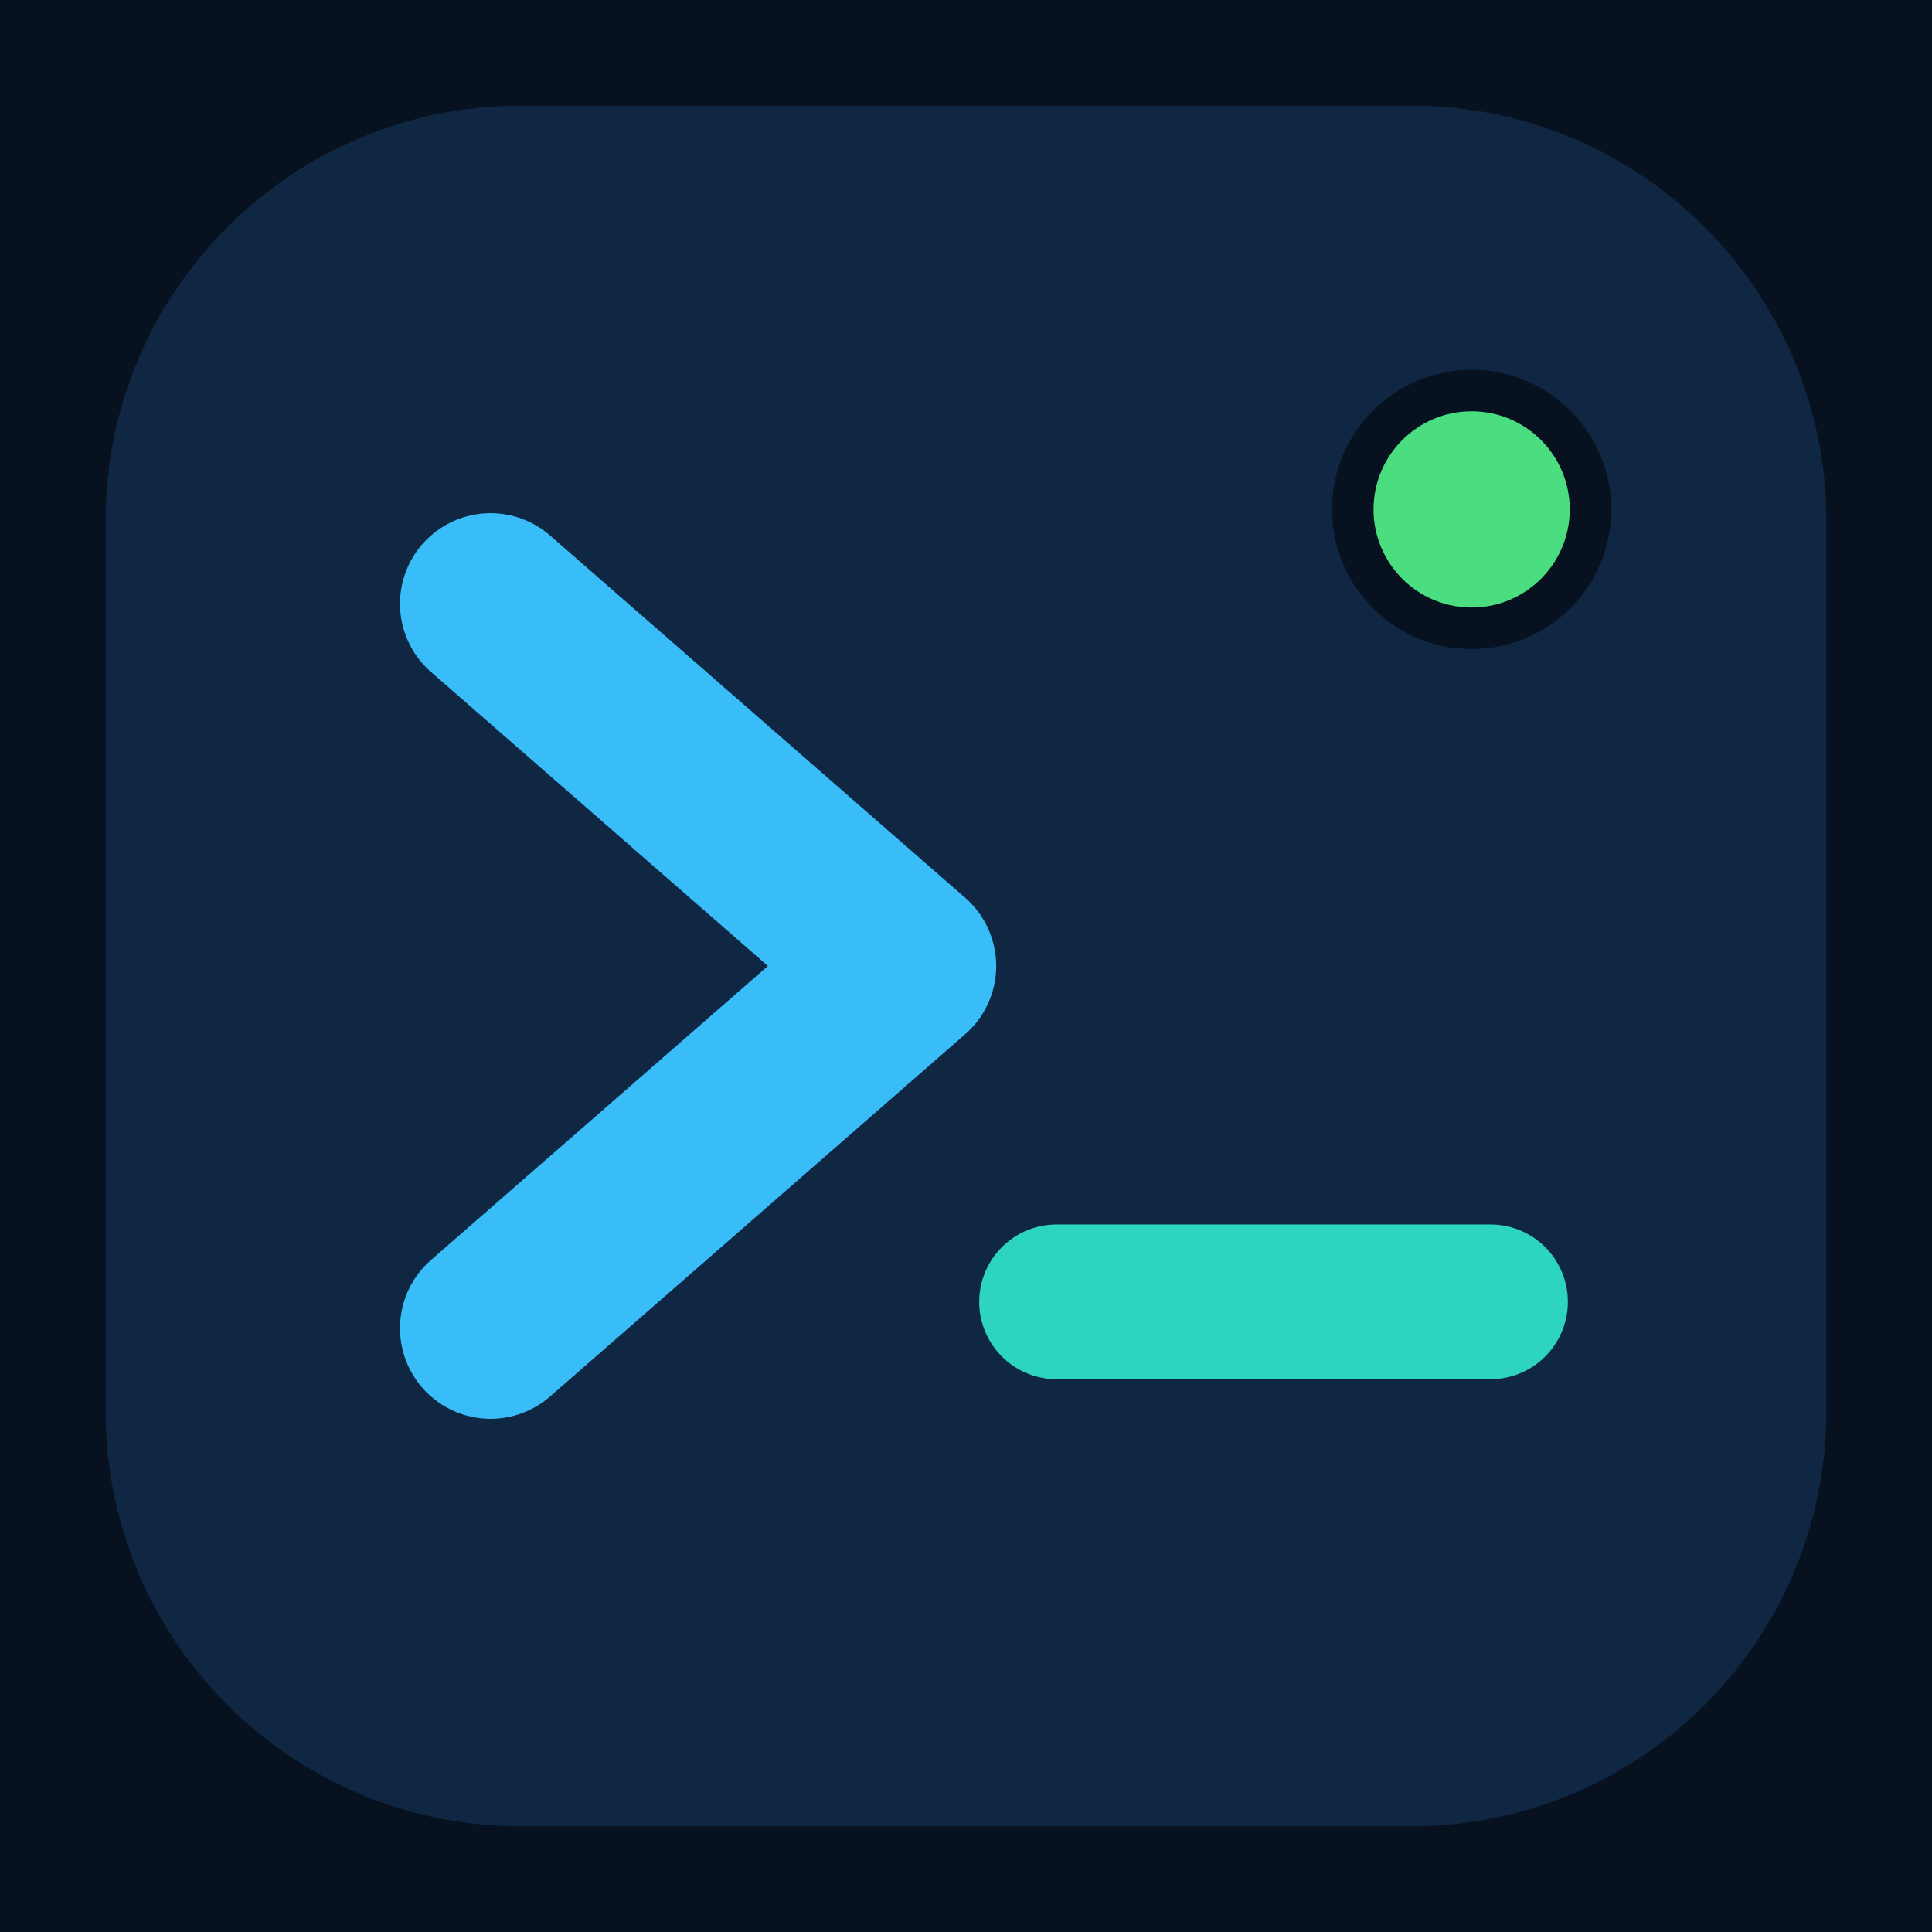
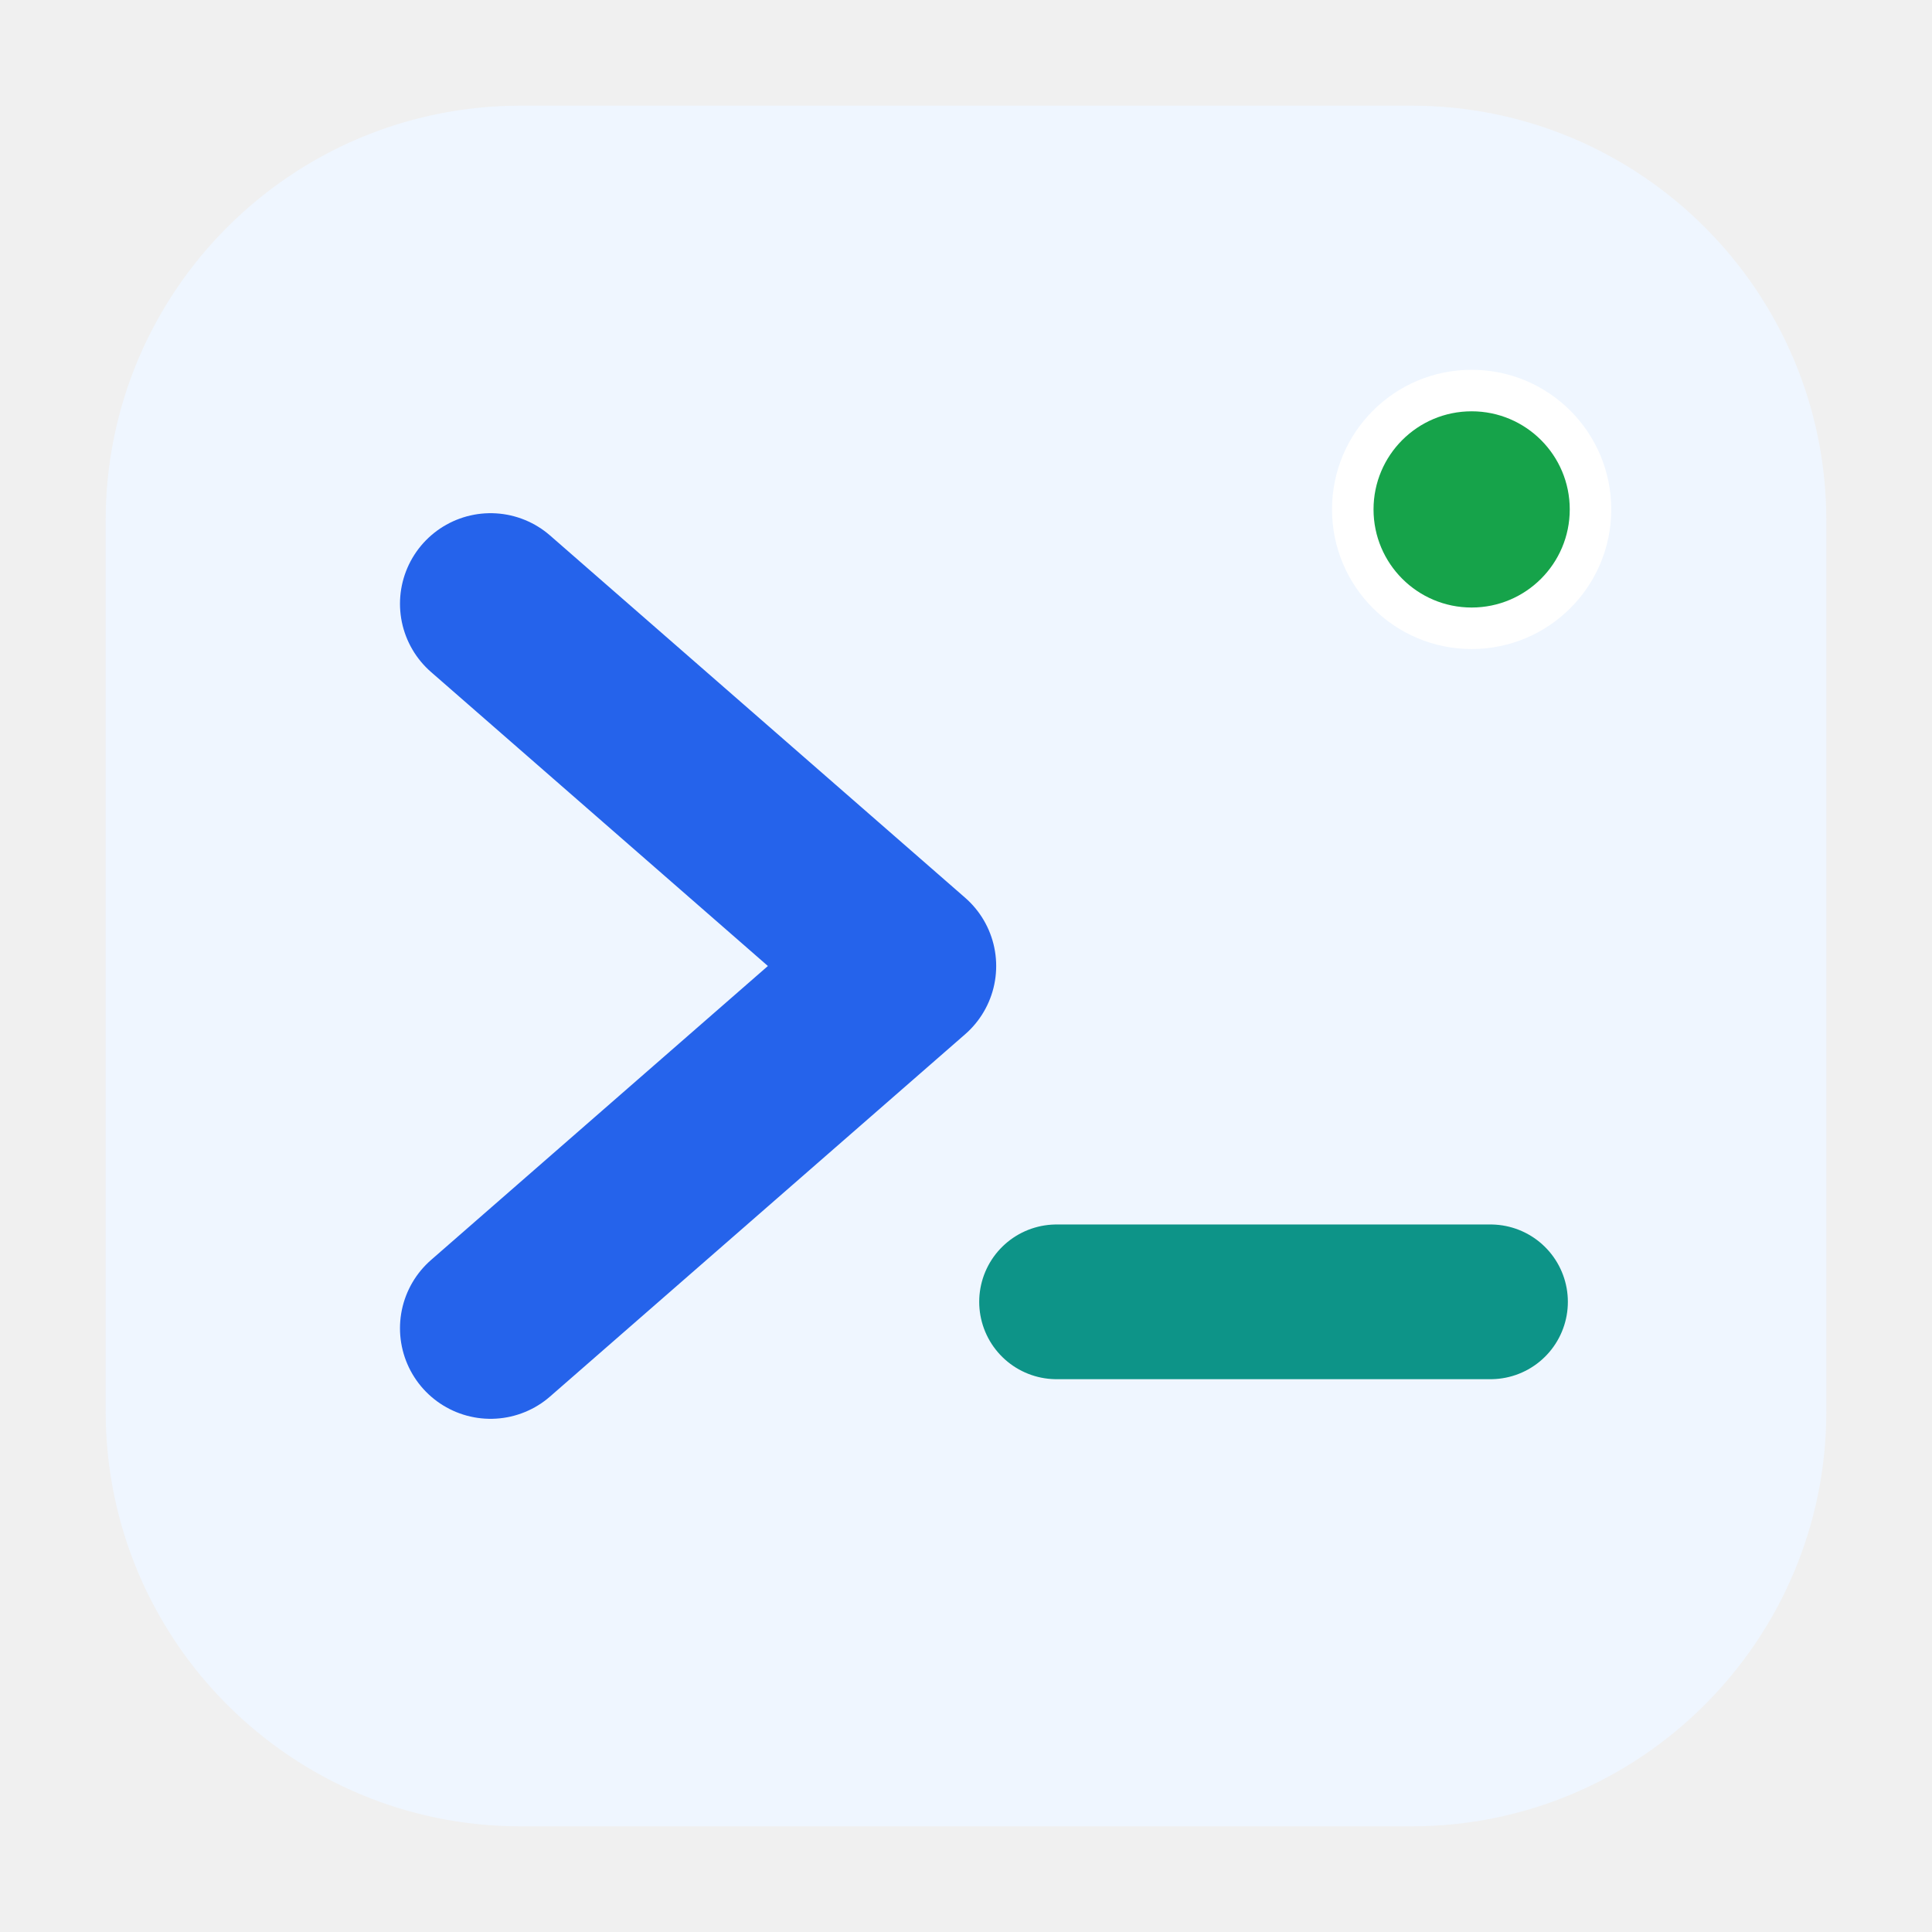
<svg xmlns="http://www.w3.org/2000/svg" viewBox="0 0 1024 1024" role="img" aria-labelledby="title desc">
-   <rect width="1024" height="1024" fill="#07111f" />
-   <rect x="56" y="56" width="912" height="912" rx="220" fill="#0f2742" />
-   <path d="M260 320L480 512L260 704" fill="none" stroke="#38bdf8" stroke-width="96" stroke-linecap="round" stroke-linejoin="round" />
-   <path d="M560 690H790" fill="none" stroke="#2dd4bf" stroke-width="82" stroke-linecap="round" />
-   <circle cx="780" cy="270" r="74" fill="#07111f" />
-   <circle cx="780" cy="270" r="52" fill="#4ade80" />
+   <rect x="56" y="56" width="912" height="912" rx="220" fill="#eff6ff" />
+   <path d="M260 320L480 512L260 704" fill="none" stroke="#2563eb" stroke-width="96" stroke-linecap="round" stroke-linejoin="round" />
+   <path d="M560 690H790" fill="none" stroke="#0d9488" stroke-width="82" stroke-linecap="round" />
+   <circle cx="780" cy="270" r="74" fill="#ffffff" />
+   <circle cx="780" cy="270" r="52" fill="#16a34a" />
</svg>
